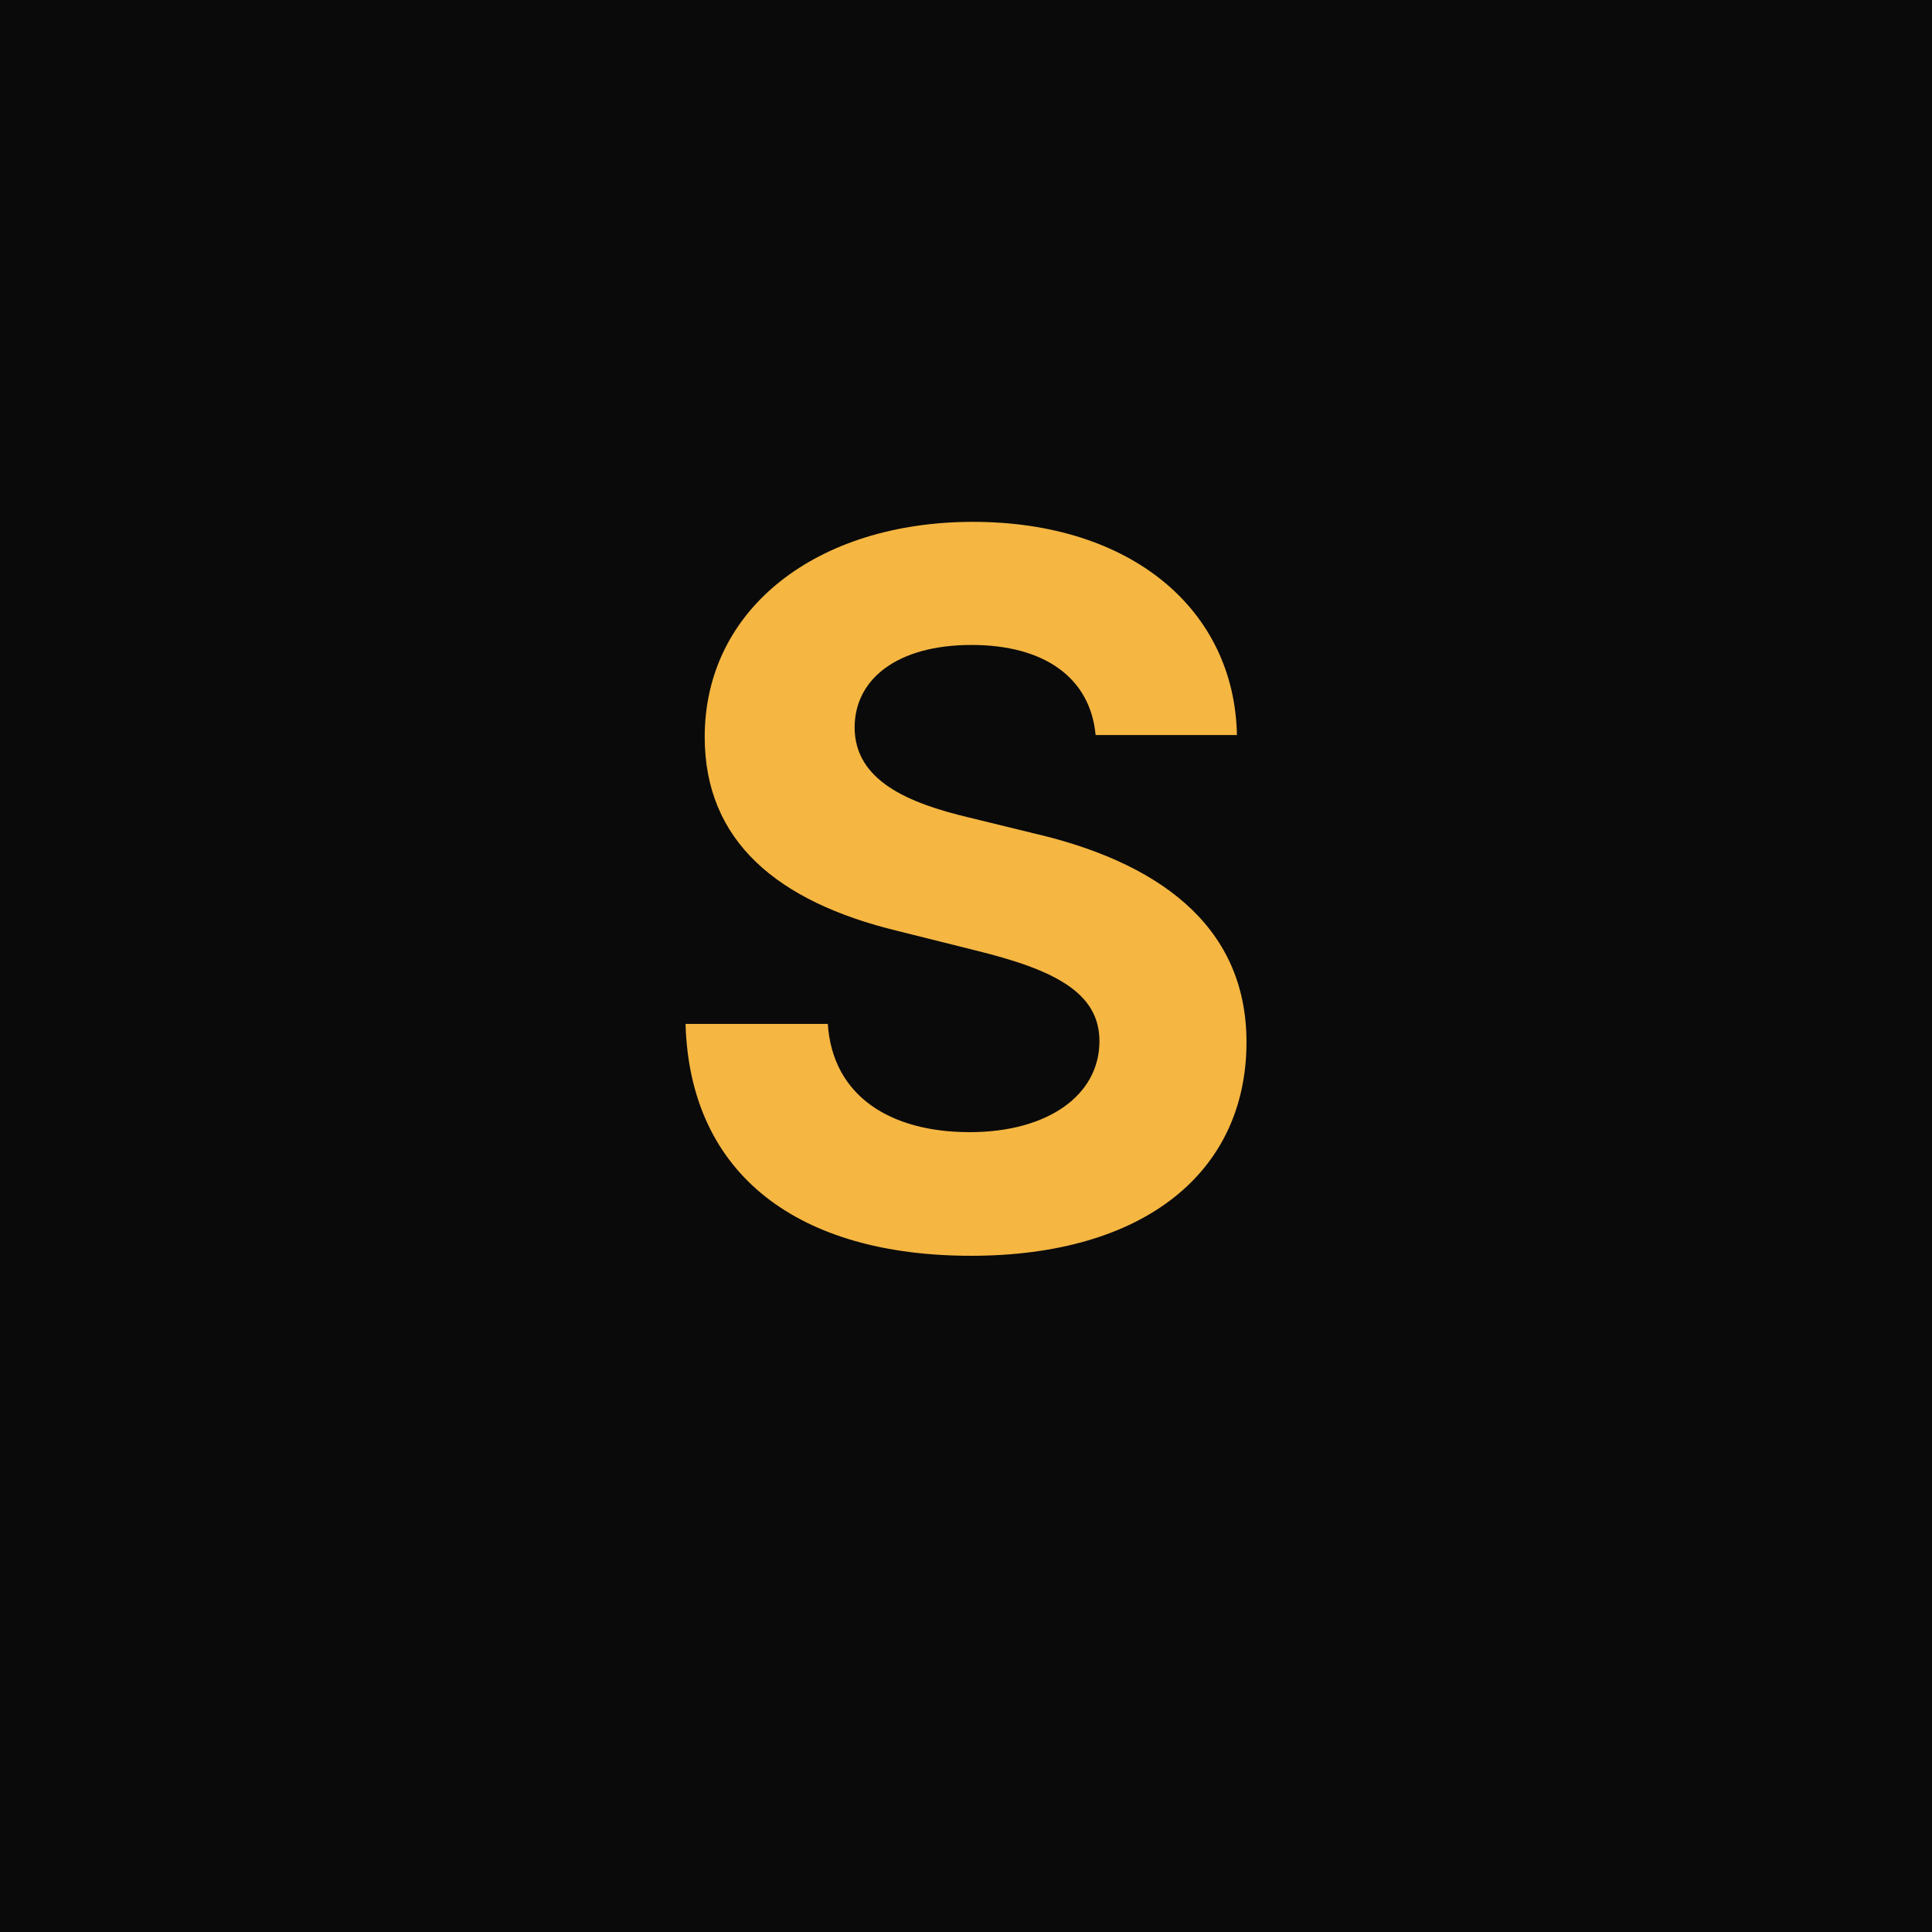
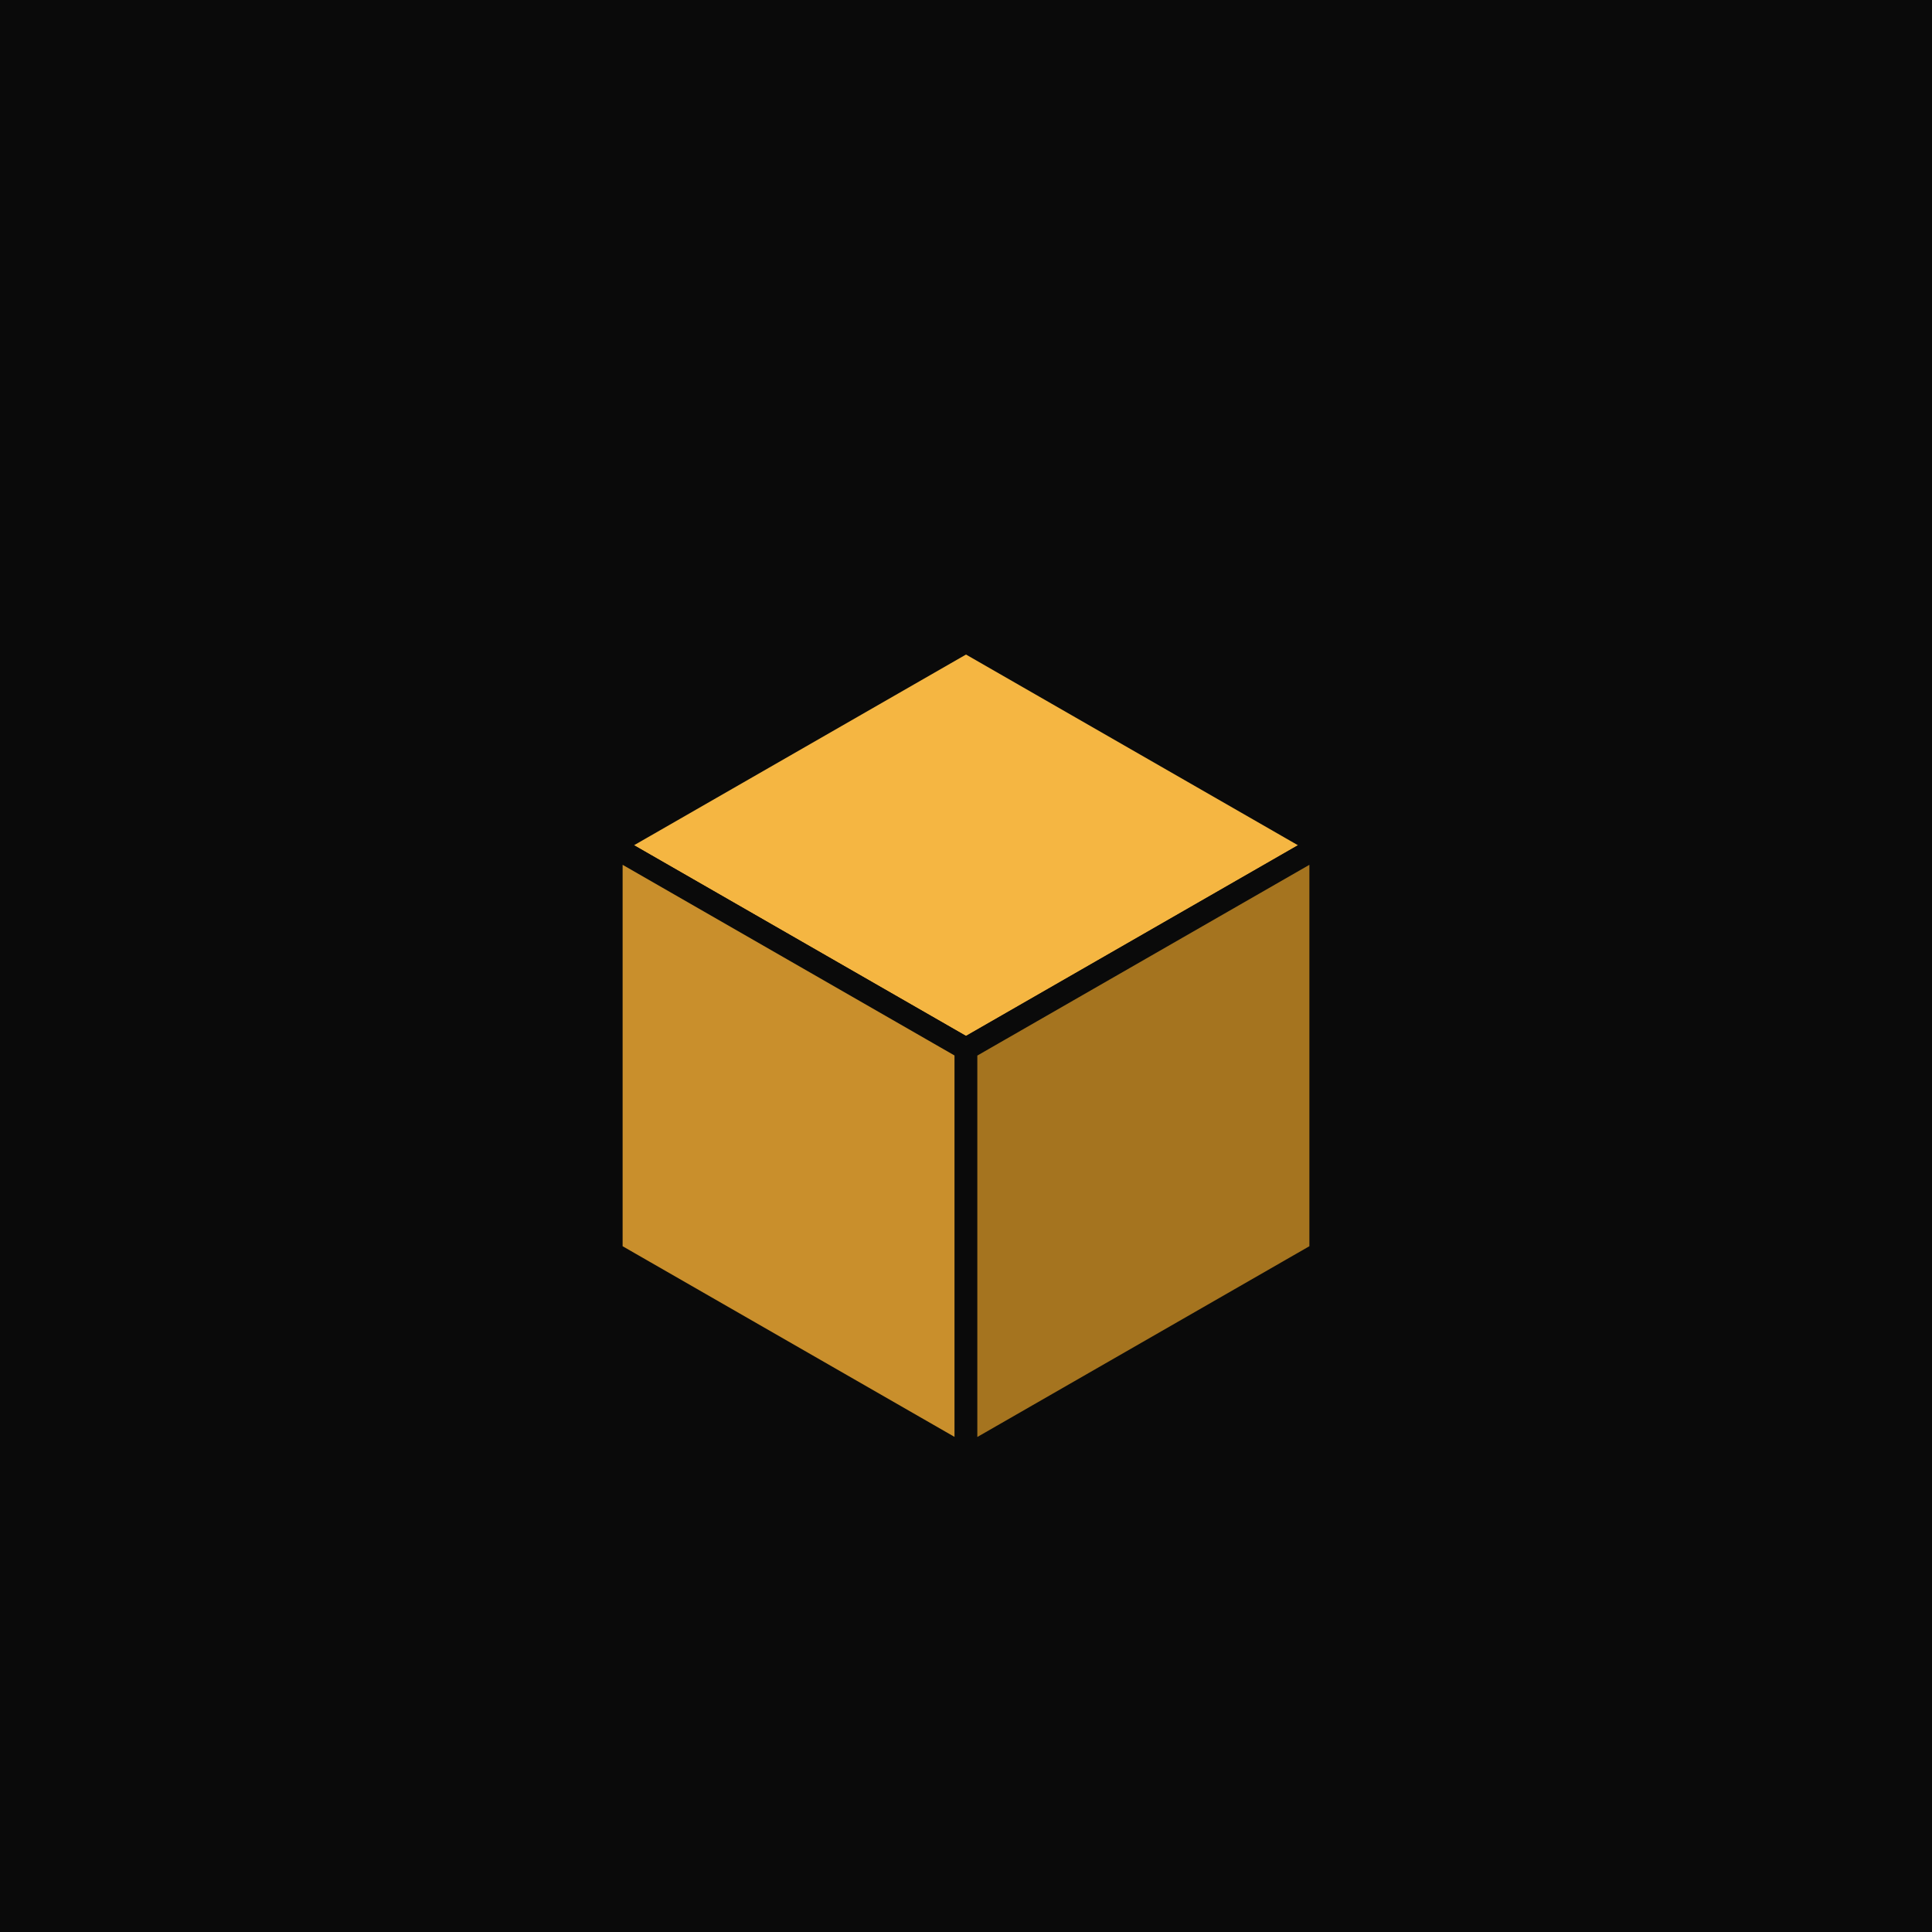
<svg xmlns="http://www.w3.org/2000/svg" viewBox="0 0 512 512">
  <rect width="512" height="512" fill="#0a0a0a" />
-   <text x="256" y="330" text-anchor="middle" font-family="system-ui, -apple-system, Segoe UI, sans-serif" font-size="260" font-weight="700" fill="#f5b642">S</text>
+   <g stroke="#0a0a0a" stroke-width="6" stroke-linejoin="round">
+     <polygon points="256,170 350,224 256,278 162,224" fill="#f5b642" />
+     <polygon points="162,224 256,278 256,386 162,332" fill="#c98f2c" />
+     <polygon points="350,224 350,332 256,386 256,278" fill="#a5741f" />
+   </g>
</svg>
